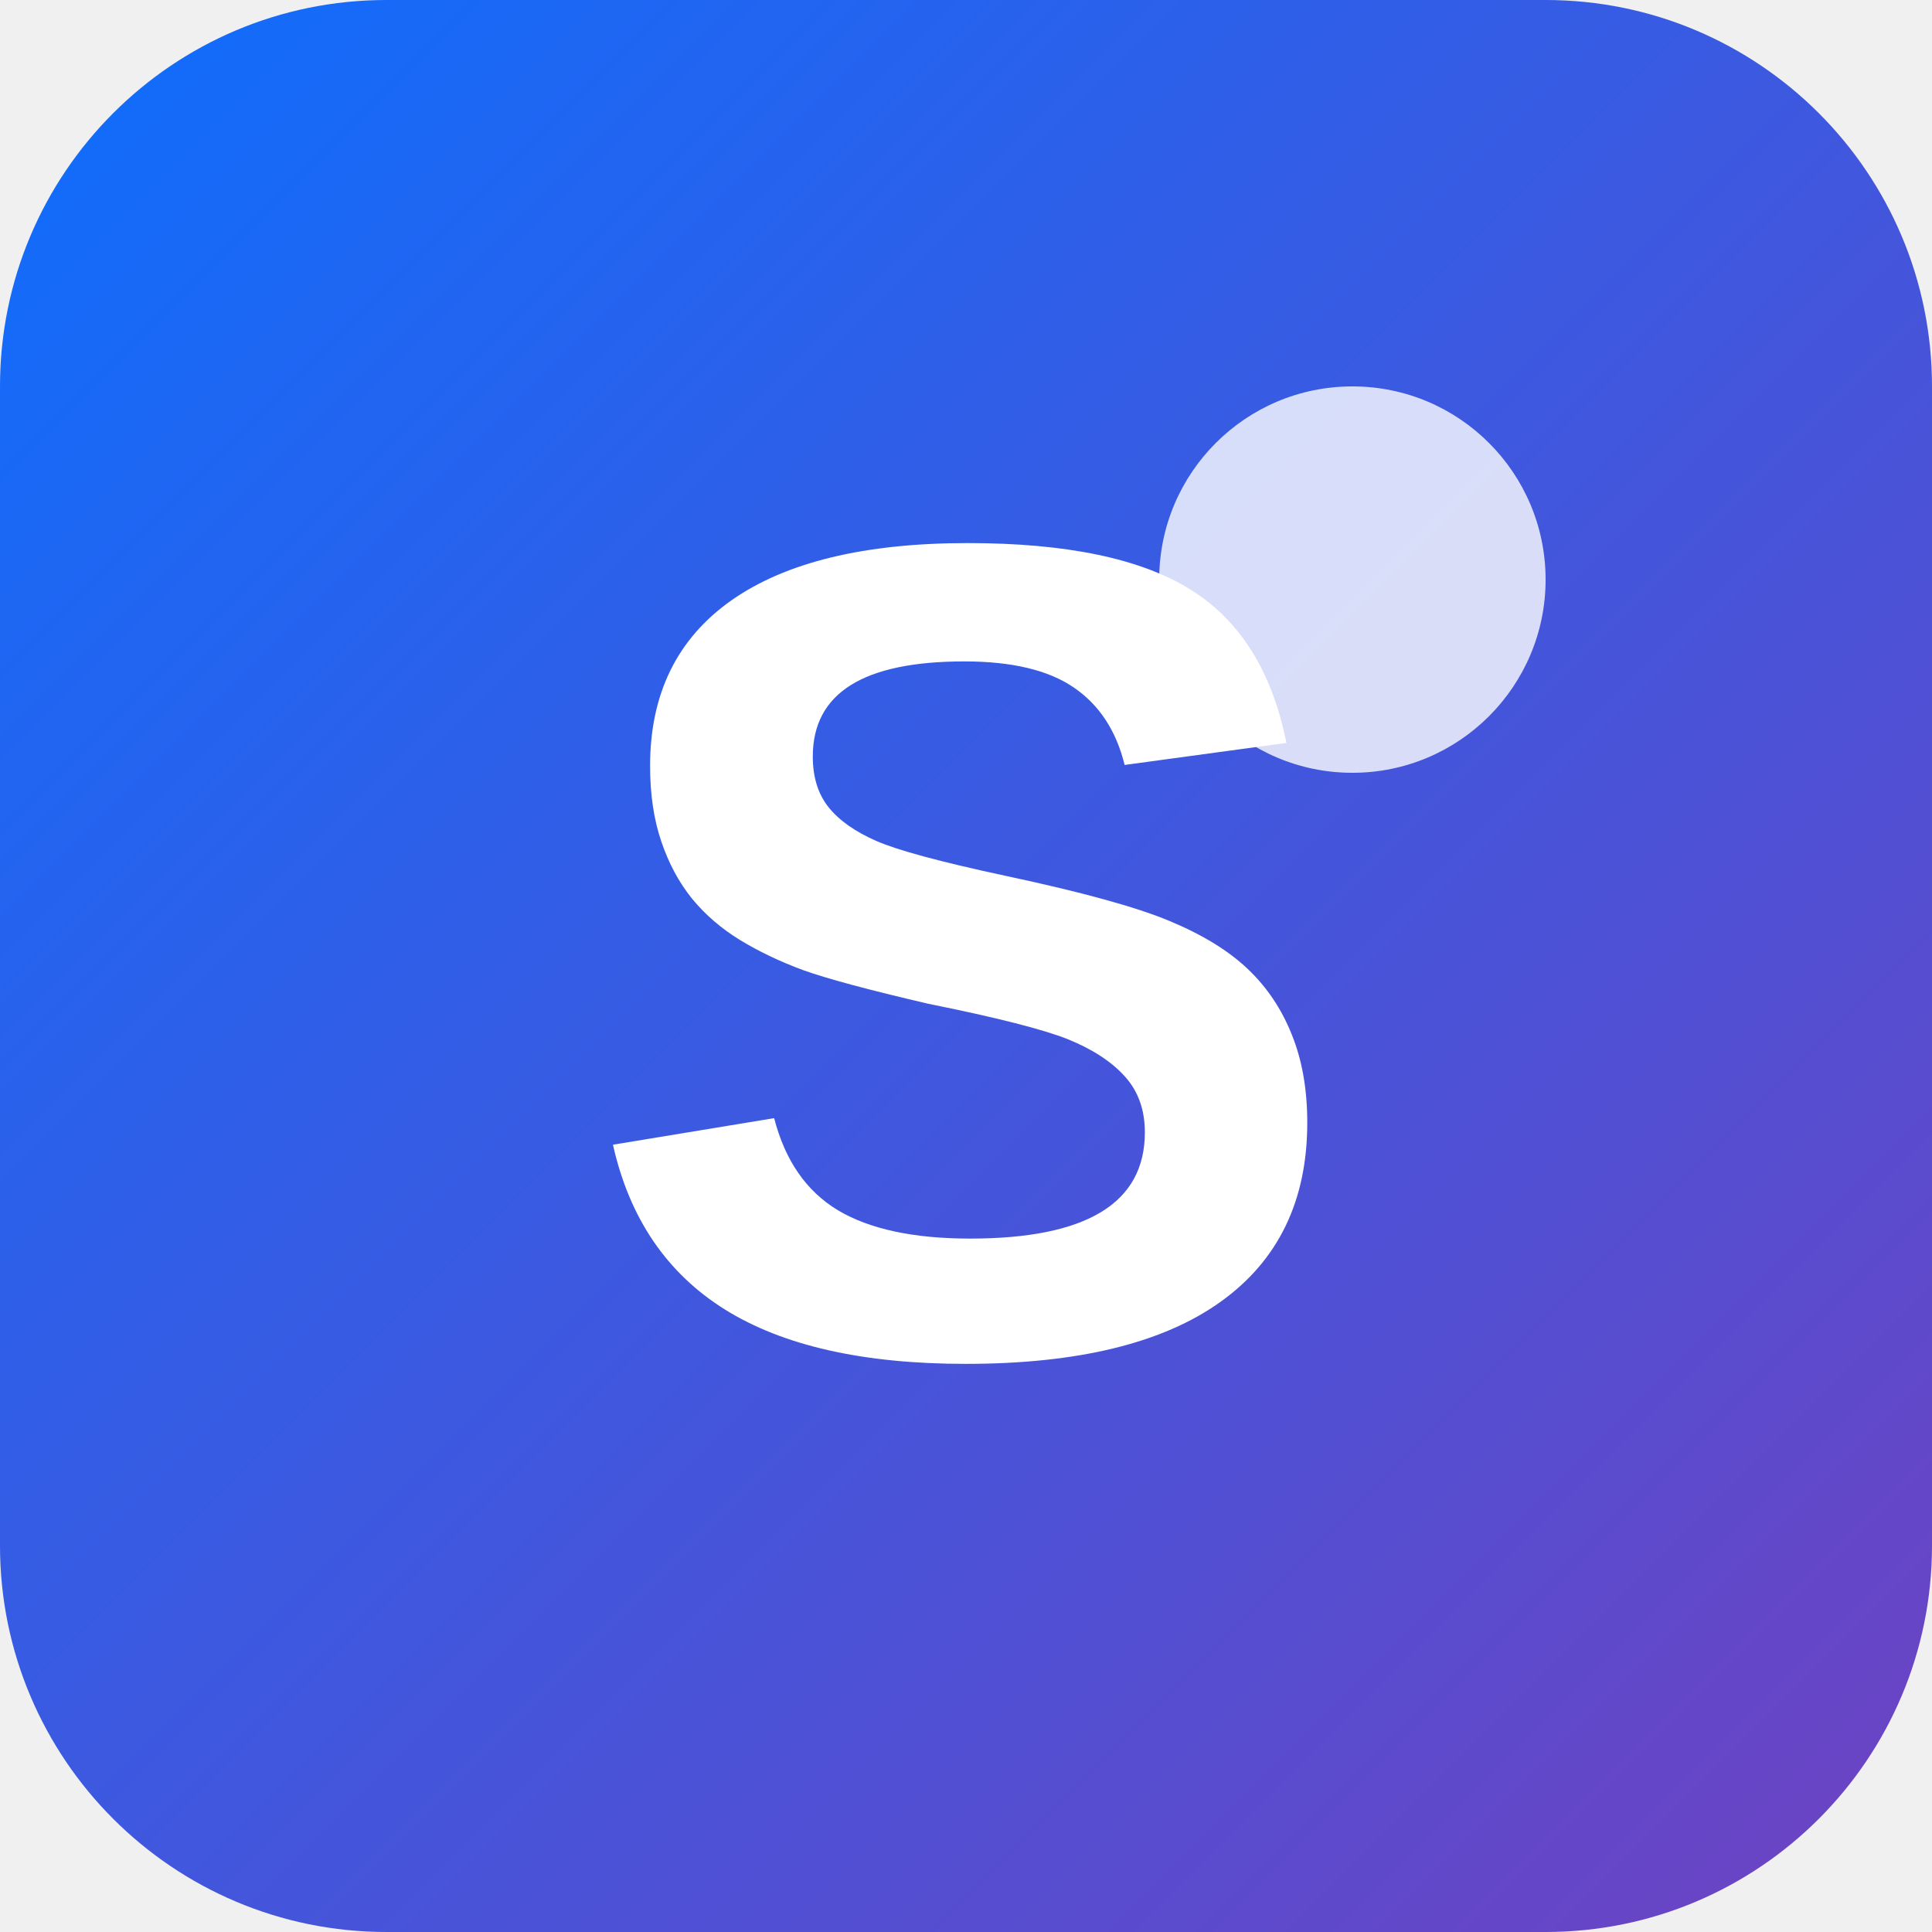
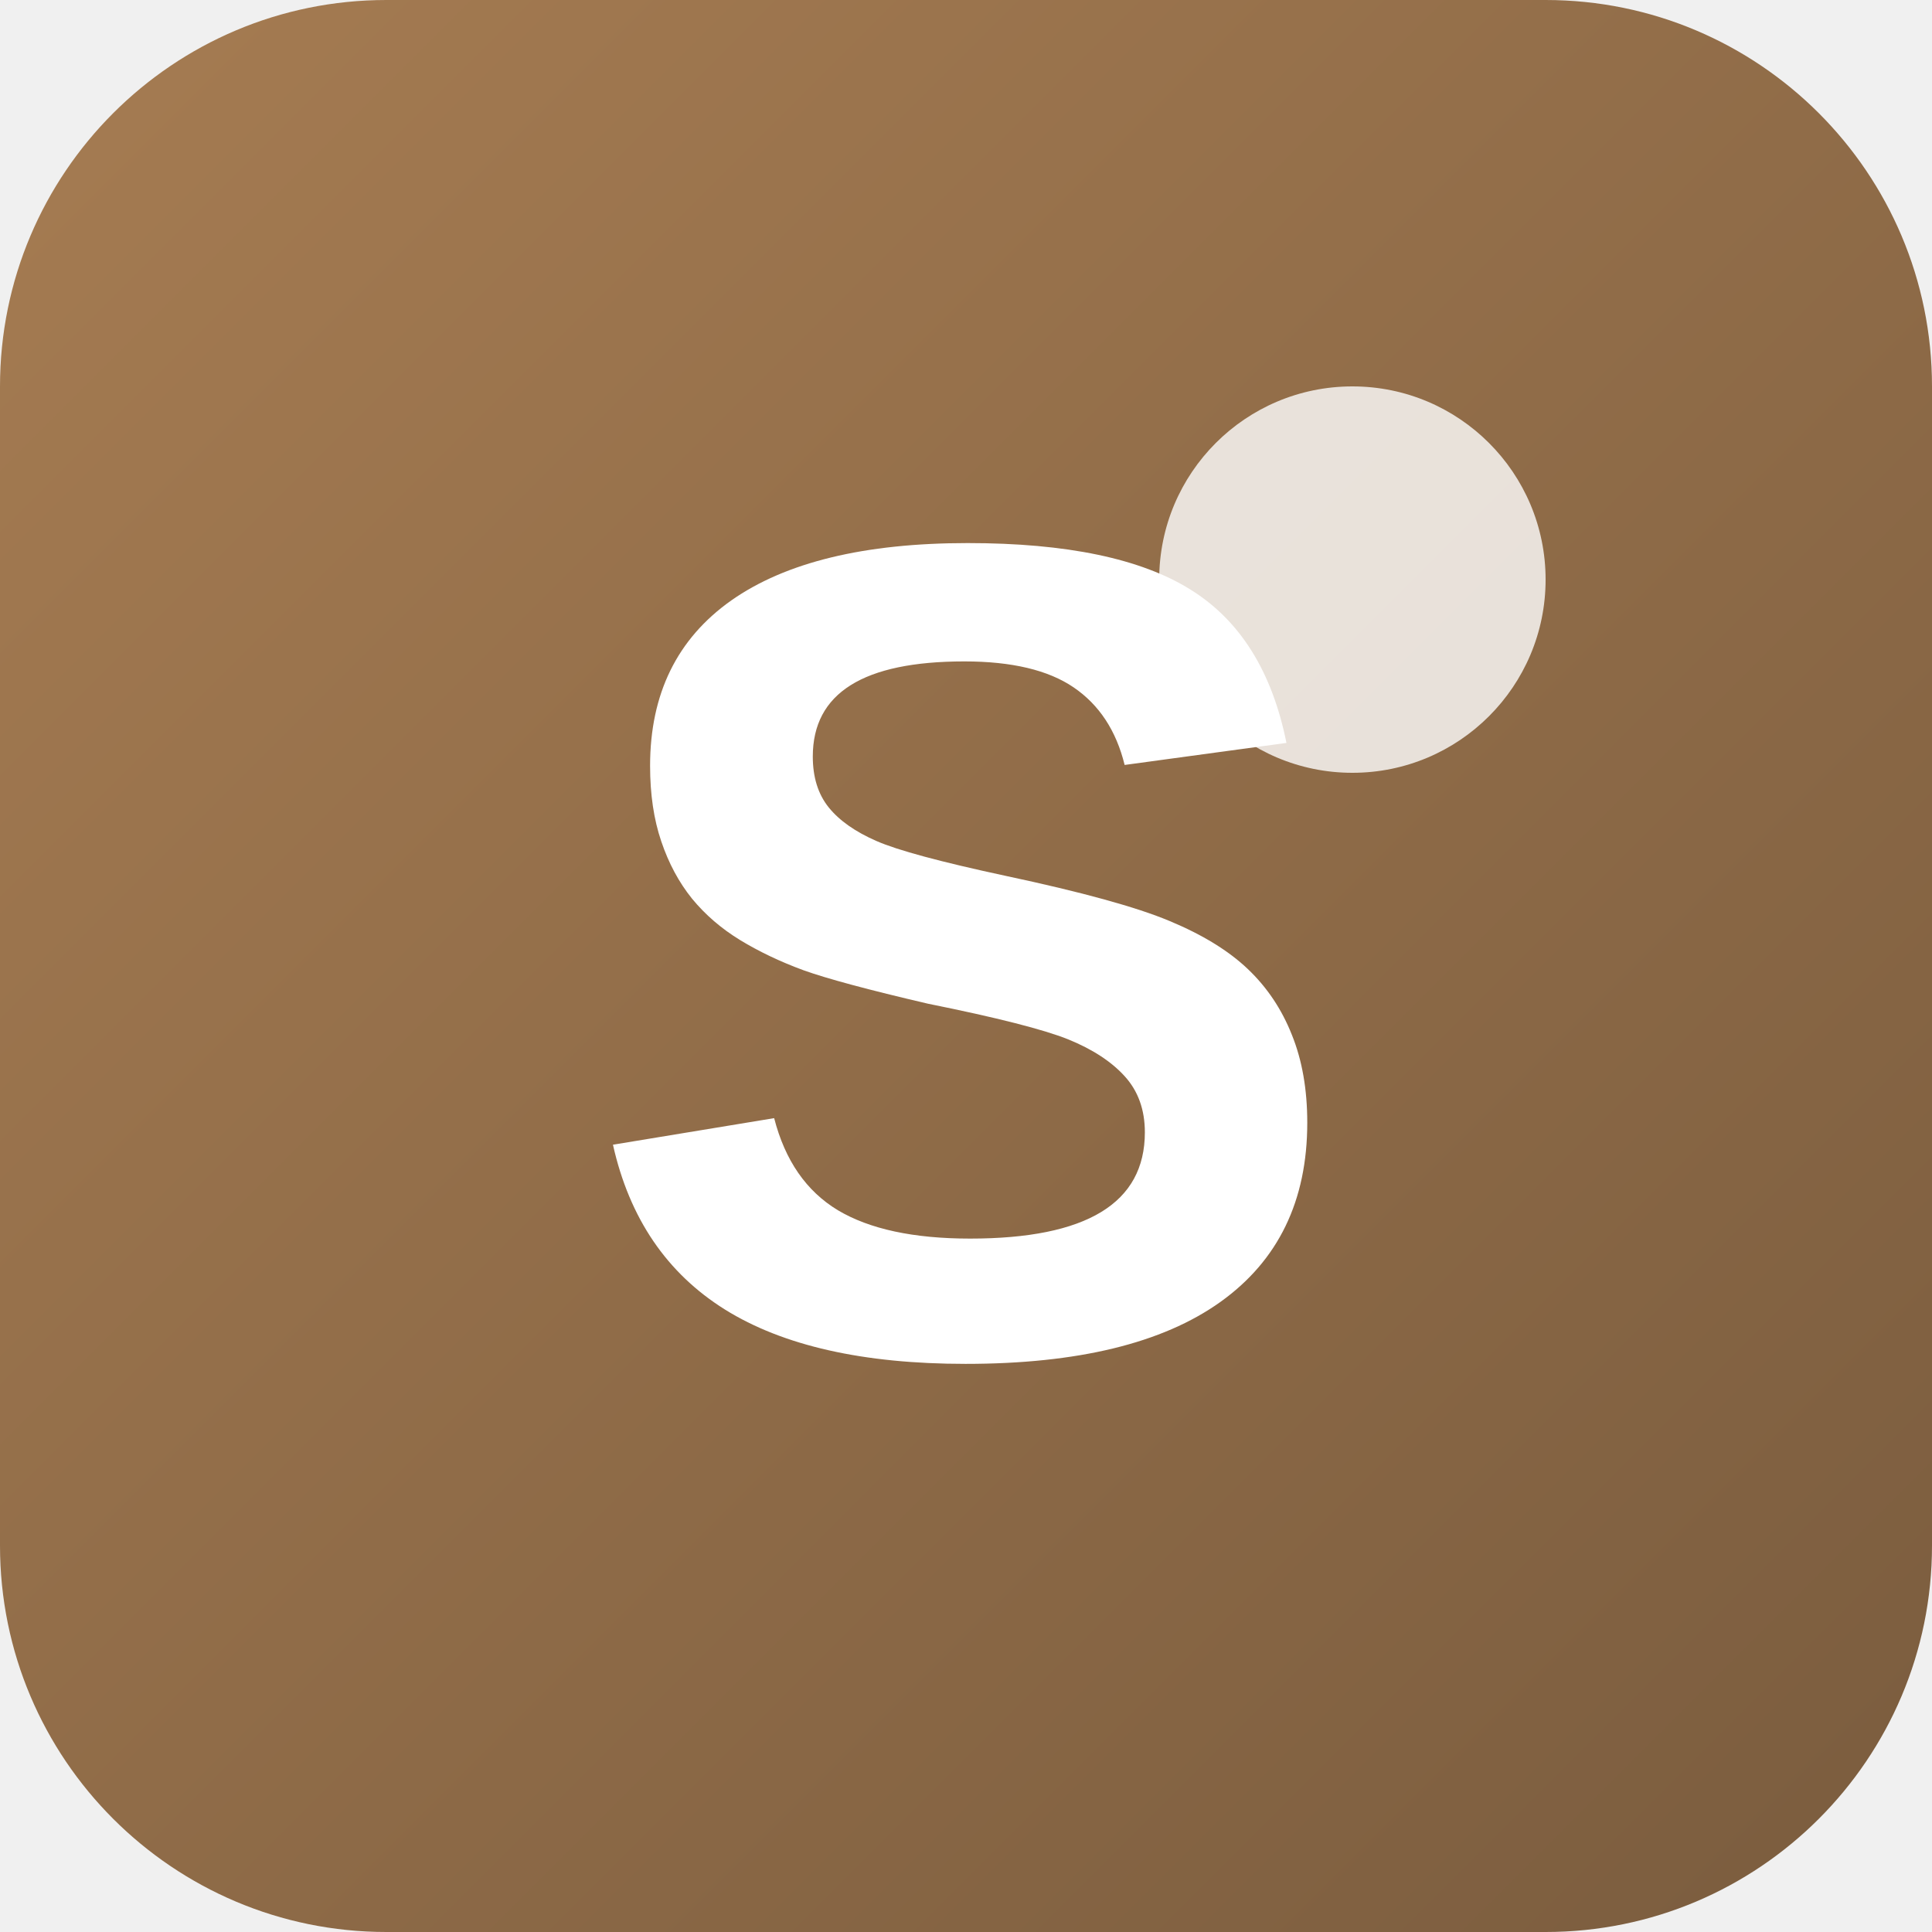
<svg xmlns="http://www.w3.org/2000/svg" viewBox="0 0 100 100">
  <defs>
    <linearGradient id="grad" x1="0%" y1="0%" x2="100%" y2="100%">
-       <stop offset="0%" style="stop-color:#0D6EFD;stop-opacity:1" />
-       <stop offset="100%" style="stop-color:#6f42c1;stop-opacity:1" />
+       <stop offset="0%" style="stop-color:#A67C52;stop-opacity:1" />
+       <stop offset="100%" style="stop-color:#7A5C3E;stop-opacity:1" />
    </linearGradient>
  </defs>
  <rect width="100" height="100" rx="20" fill="url(#grad)" />
  <text x="50" y="70" font-family="Arial, sans-serif" font-size="60" font-weight="bold" fill="white" text-anchor="middle">S</text>
  <circle cx="70" cy="30" r="10" fill="#ffffff" opacity="0.8" />
</svg>
